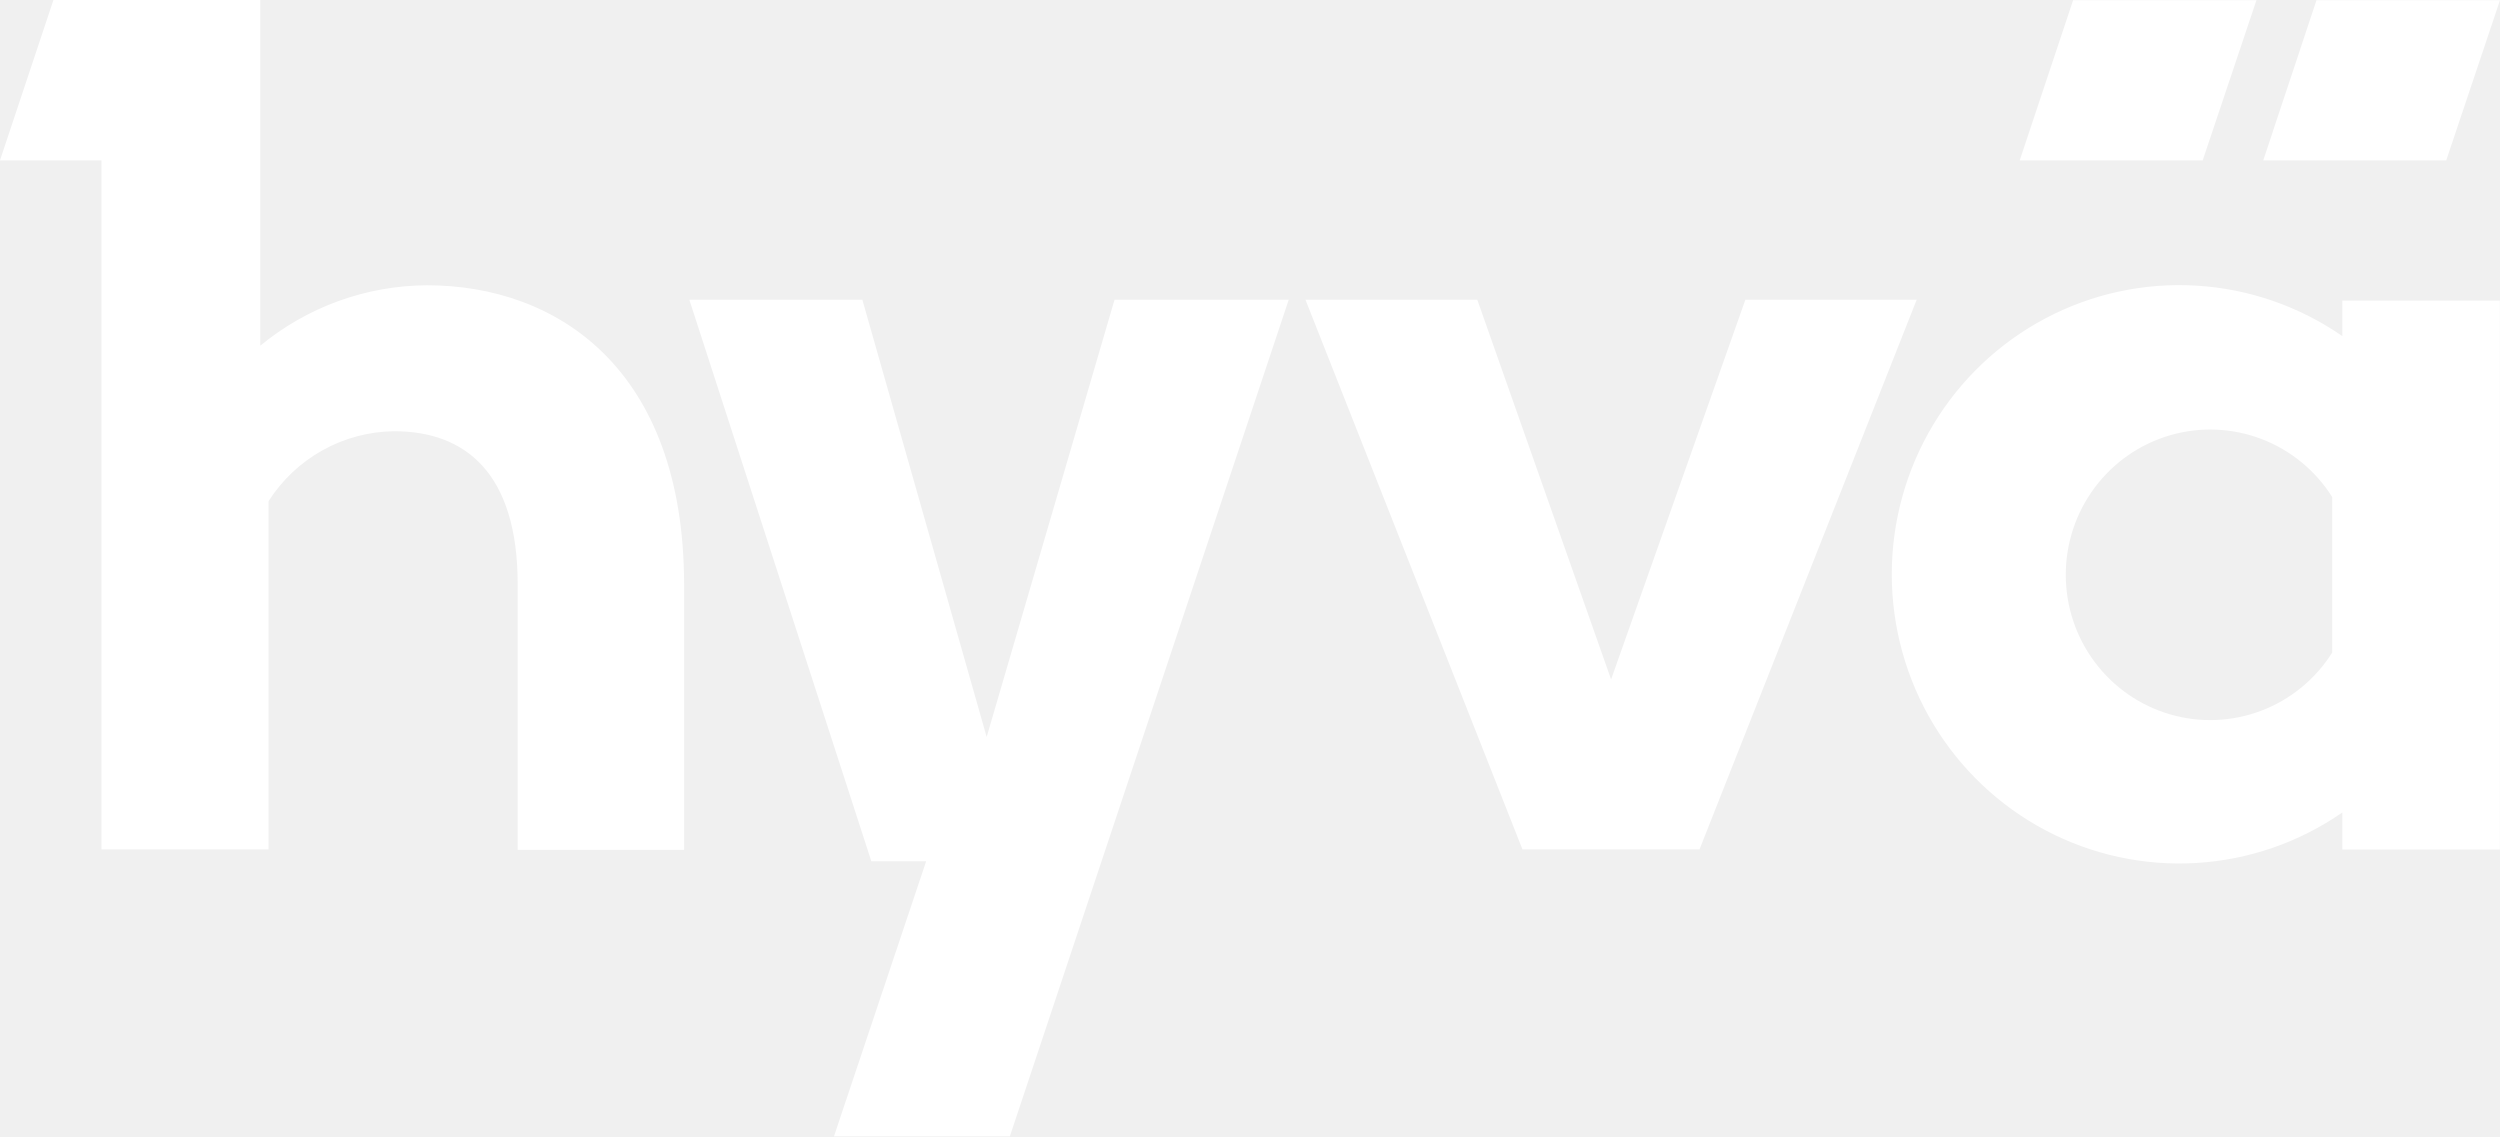
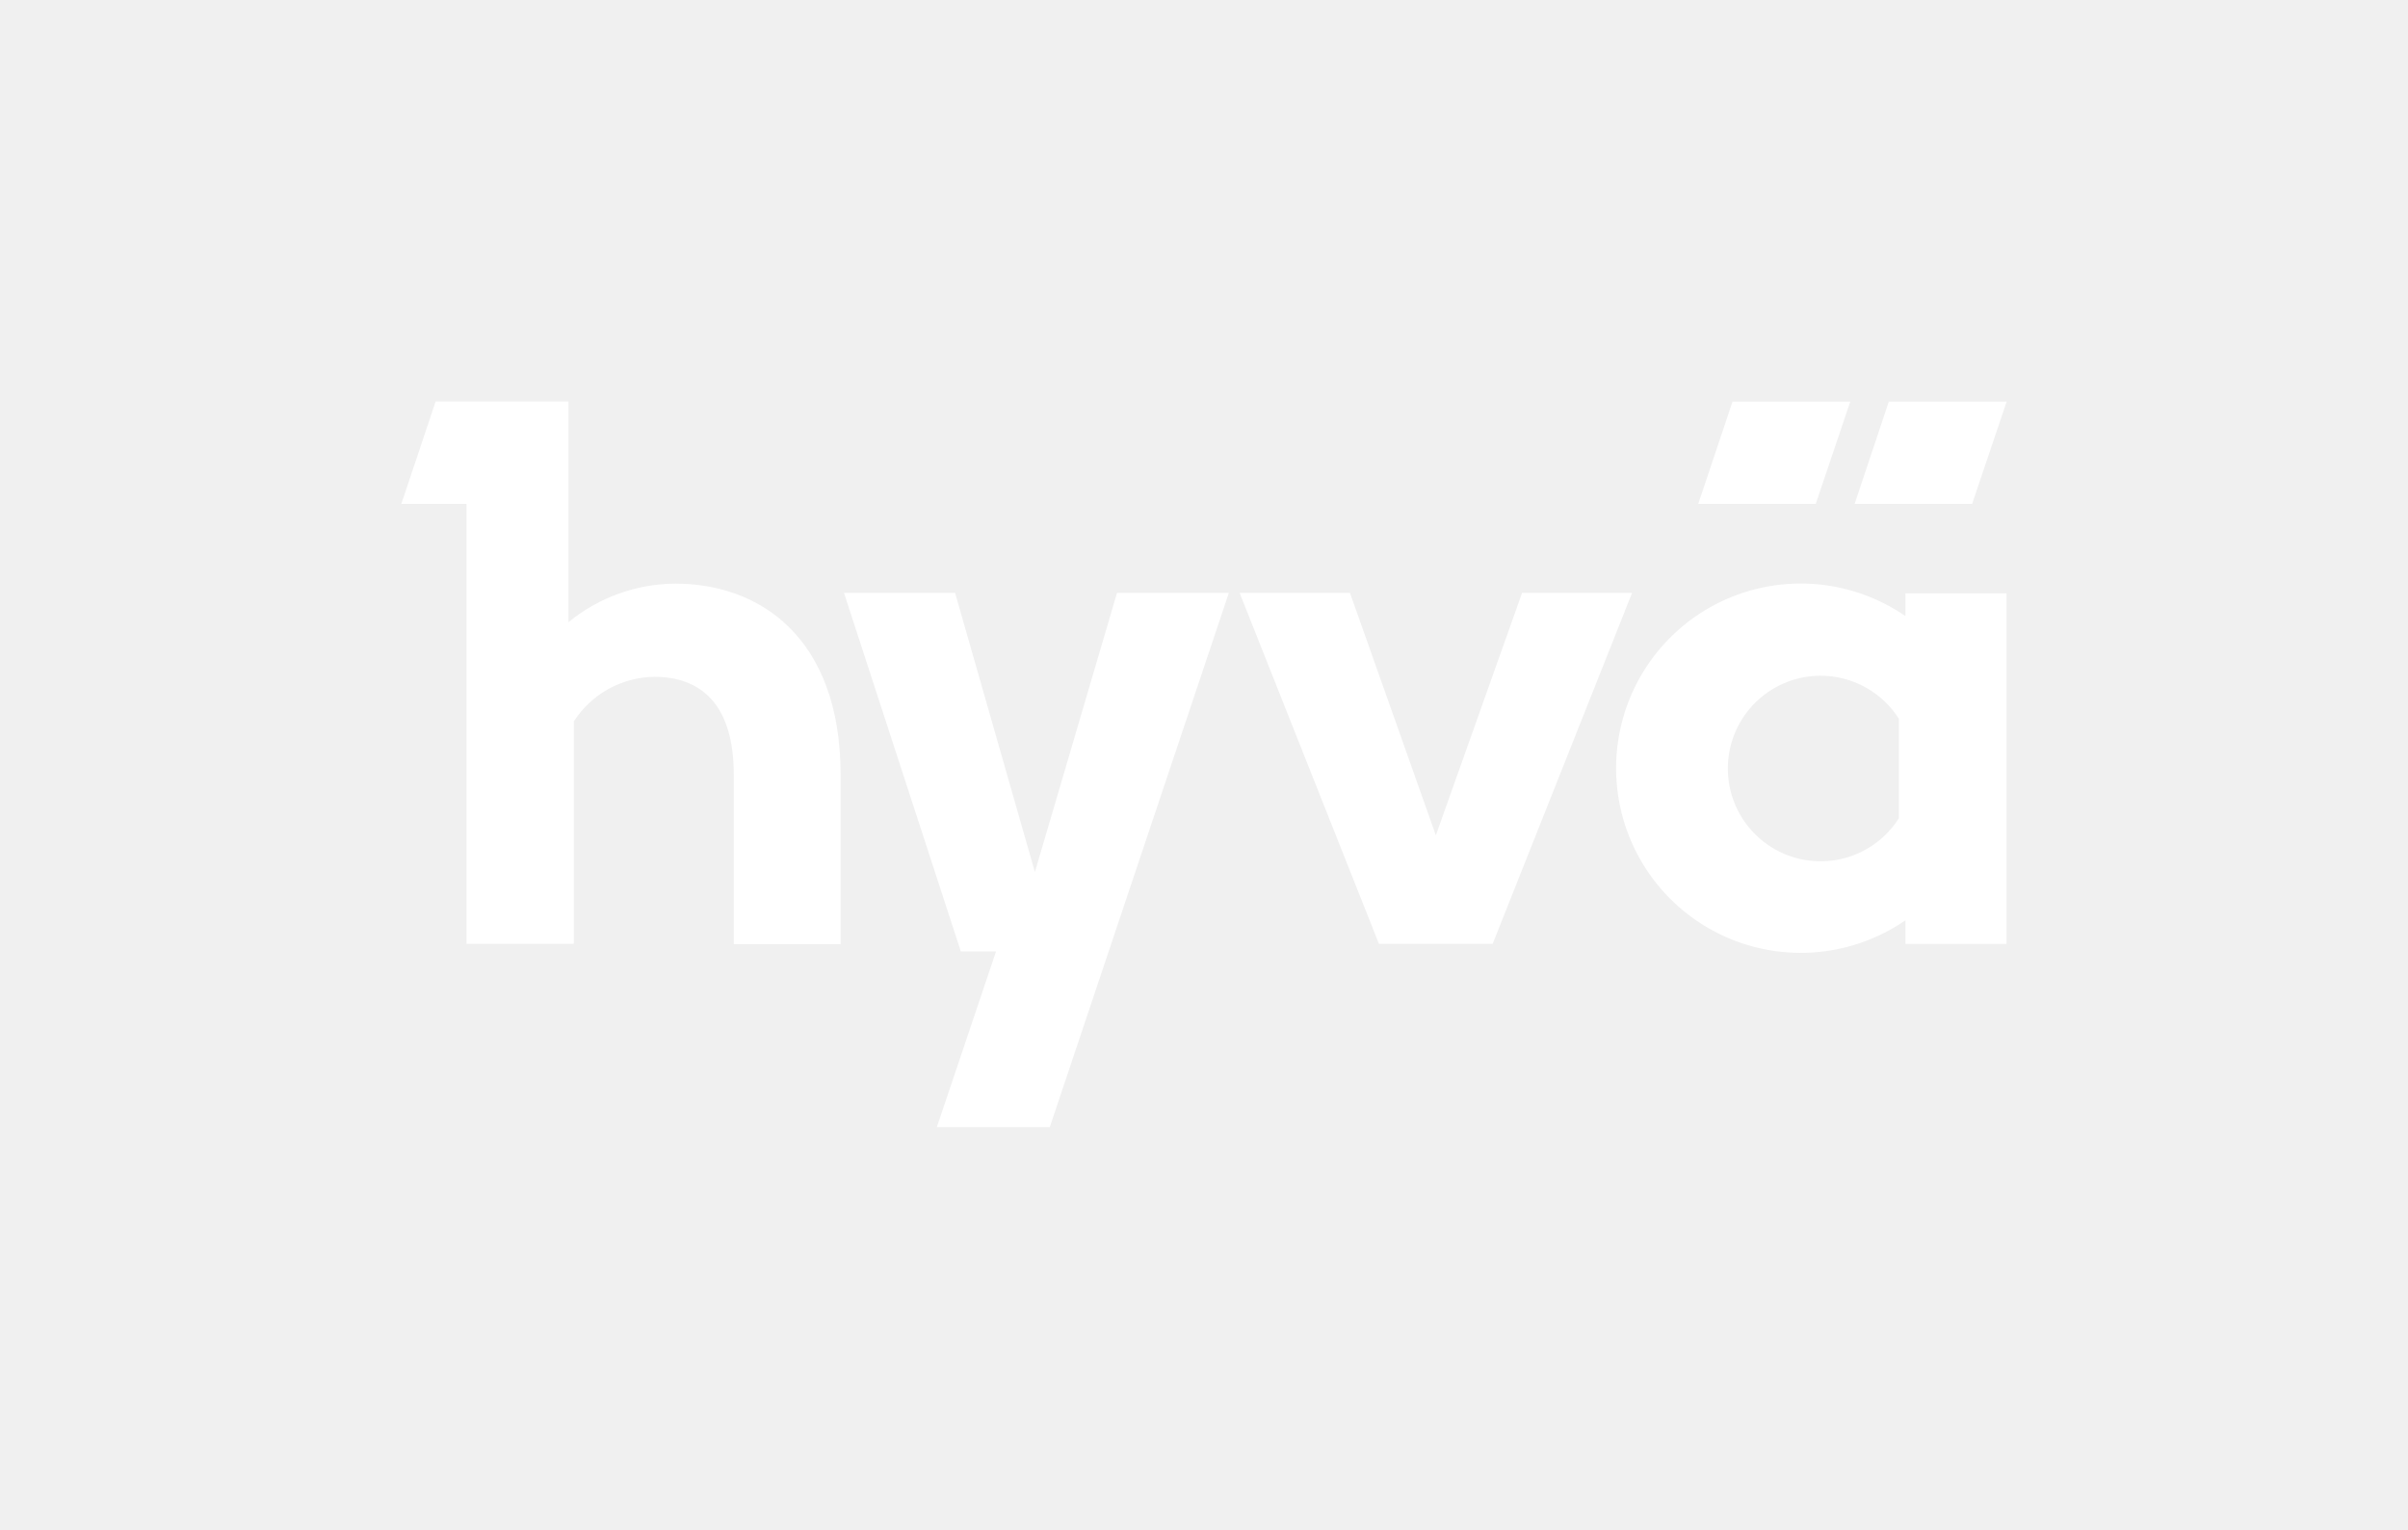
- <svg xmlns="http://www.w3.org/2000/svg" width="110" height="50" viewBox="0 0 110 50" fill="none">
-   <path fill-rule="evenodd" clip-rule="evenodd" d="M11.453 15.21C13.521 13.505 16.108 12.567 18.782 12.552C24.512 12.552 30.078 16.22 30.101 25.689V37.395H22.778V25.711C22.778 20.816 20.479 18.974 17.339 18.974C16.237 18.987 15.156 19.275 14.192 19.812C13.228 20.349 12.412 21.118 11.817 22.051V37.373H4.465V7.058H0L2.351 0H11.453V15.21ZM103.064 14.79C101.165 13.475 98.945 12.706 96.643 12.568C94.341 12.429 92.045 12.926 90.004 14.005C87.962 15.084 86.253 16.704 85.06 18.689C83.868 20.674 83.238 22.95 83.238 25.27C83.238 27.589 83.868 29.864 85.06 31.85C86.253 33.835 87.962 35.455 90.004 36.534C92.045 37.612 94.341 38.11 96.643 37.971C98.945 37.833 101.165 37.064 103.064 35.748V37.38H109.993V13.226H103.064V14.79ZM102.618 28.712C101.881 29.882 100.787 30.78 99.499 31.27C98.212 31.76 96.801 31.817 95.479 31.431C94.157 31.045 92.995 30.238 92.168 29.131C91.341 28.024 90.894 26.677 90.894 25.292C90.894 23.907 91.341 22.56 92.168 21.453C92.995 20.346 94.157 19.538 95.479 19.153C96.801 18.767 98.212 18.823 99.499 19.314C100.787 19.804 101.881 20.701 102.618 21.871V28.712ZM37.944 13.189L43.413 32.425L49.039 13.189H56.704L44.433 50H36.694L40.75 37.897H38.339L30.331 13.189H37.944ZM70.888 29.895L76.796 13.189H84.334L74.779 37.373H66.988L57.441 13.189H65.001L70.888 29.895ZM99.284 0.008H91.218L88.866 7.058H96.918L99.284 0.008ZM101.926 0.008H110L107.634 7.058H99.582L101.926 0.008Z" fill="white" />
+ <svg xmlns="http://www.w3.org/2000/svg" width="792" height="503" viewBox="0 0 792 503" fill="none">
+   <path fill-rule="evenodd" clip-rule="evenodd" d="M186.971 204.581C196.898 196.446 209.319 191.969 222.154 191.901C249.658 191.901 276.376 209.403 276.483 254.588V310.453H241.335V254.695C241.335 231.335 230.298 222.548 215.225 222.548C209.937 222.609 204.747 223.983 200.121 226.545C195.495 229.107 191.578 232.778 188.721 237.229V310.346H153.43V165.683H131.999L143.286 132H186.971V204.581ZM626.708 202.581C617.593 196.302 606.934 192.634 595.885 191.973C584.836 191.313 573.816 193.685 564.017 198.834C554.218 203.983 546.014 211.712 540.289 221.186C534.565 230.66 531.54 241.519 531.54 252.588C531.54 263.657 534.565 274.515 540.289 283.989C546.014 293.463 554.218 301.192 564.017 306.341C573.816 311.49 584.836 313.862 595.885 313.202C606.934 312.542 617.593 308.874 626.708 302.594V310.381H659.963V195.116H626.708V202.581ZM624.565 269.018C621.029 274.601 615.776 278.884 609.596 281.223C603.417 283.563 596.644 283.832 590.298 281.991C583.952 280.15 578.375 276.298 574.406 271.015C570.438 265.732 568.292 259.303 568.292 252.695C568.292 246.087 570.438 239.658 574.406 234.374C578.375 229.091 583.952 225.239 590.298 223.398C596.644 221.557 603.417 221.827 609.596 224.167C615.776 226.506 621.029 230.789 624.565 236.371V269.018ZM314.131 194.937L340.384 286.736L367.388 194.937H404.179L345.278 370.604H308.13L327.597 312.846H316.024L277.59 194.937H314.131ZM472.259 274.662L500.62 194.937H536.803L490.94 310.346H453.542L407.714 194.937H444.005L472.259 274.662ZM608.564 132.036H569.844L558.557 165.683H597.205L608.564 132.036ZM621.243 132.036H659.999L648.64 165.683H609.992L621.243 132.036Z" fill="white" />
</svg>
